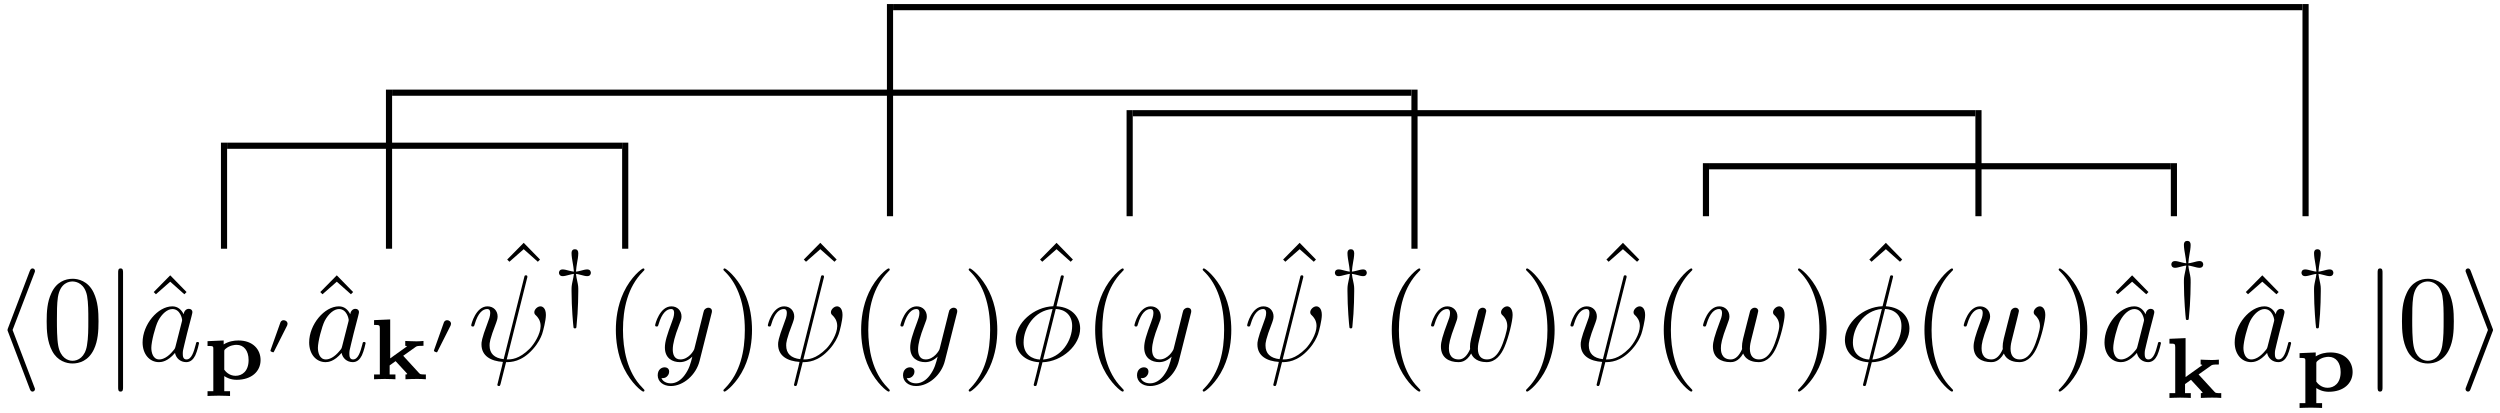
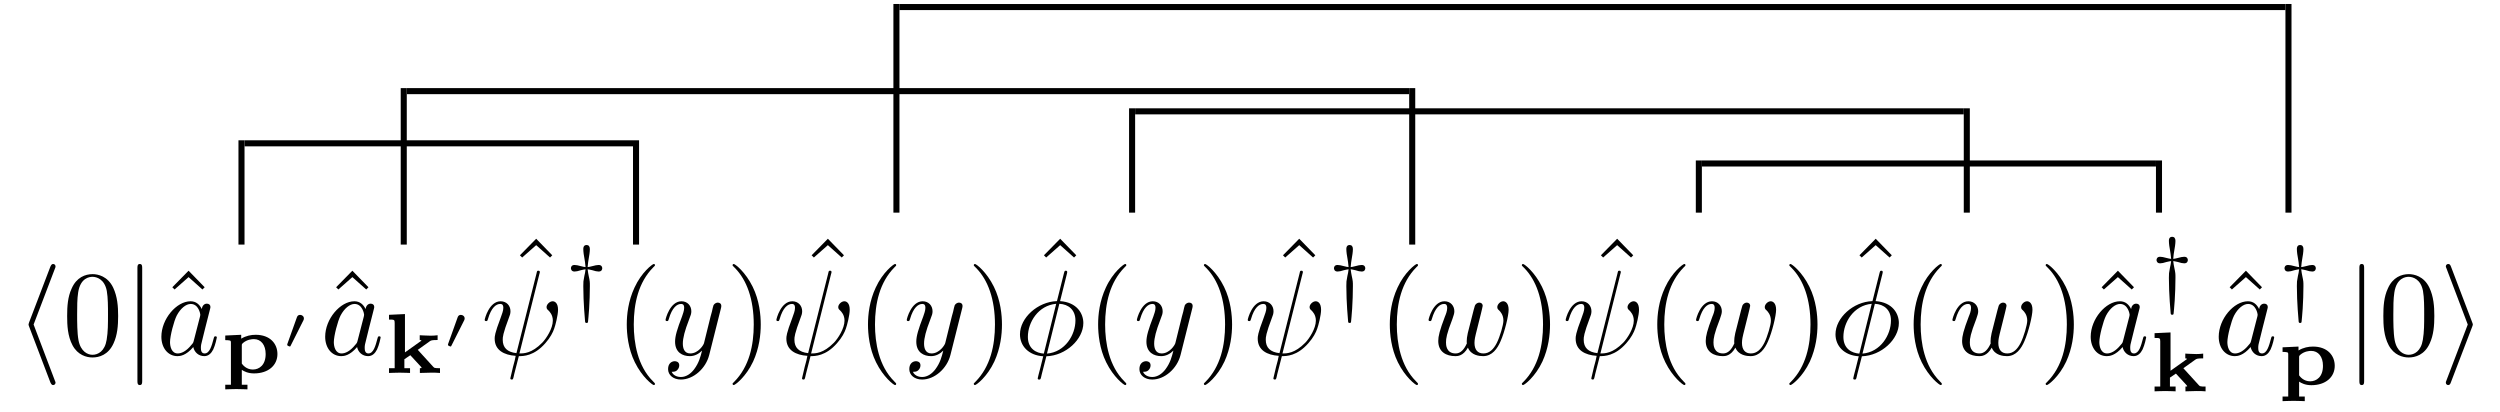
- <svg xmlns="http://www.w3.org/2000/svg" xmlns:xlink="http://www.w3.org/1999/xlink" width="724pt" height="119.36pt" viewBox="0 0 724 119.36">
+ <svg xmlns="http://www.w3.org/2000/svg" xmlns:xlink="http://www.w3.org/1999/xlink" width="262pt" height="43.13pt" viewBox="0 0 262 43.13">
  <defs>
    <g>
      <g id="glyph-0-0">
-         <path d="M 11.703 -25.391 C 11.875 -25.797 11.875 -25.859 11.875 -26.047 C 11.875 -26.438 11.562 -26.75 11.172 -26.75 C 10.844 -26.75 10.594 -26.578 10.344 -25.938 L 4.109 -9.562 C 4.031 -9.344 3.922 -9.125 3.922 -8.922 C 3.922 -8.812 3.922 -8.734 4.109 -8.312 L 10.344 8.062 C 10.484 8.453 10.672 8.922 11.172 8.922 C 11.562 8.922 11.875 8.594 11.875 8.203 C 11.875 8.094 11.875 8.031 11.703 7.641 L 5.391 -8.922 Z M 11.703 -25.391 " />
+         <path d="M 4.156 -9.031 C 4.219 -9.172 4.219 -9.203 4.219 -9.266 C 4.219 -9.406 4.109 -9.516 3.969 -9.516 C 3.859 -9.516 3.766 -9.453 3.672 -9.219 L 1.453 -3.406 C 1.438 -3.328 1.391 -3.25 1.391 -3.172 C 1.391 -3.141 1.391 -3.109 1.453 -2.953 L 3.672 2.875 C 3.734 3 3.797 3.172 3.969 3.172 C 4.109 3.172 4.219 3.062 4.219 2.922 C 4.219 2.875 4.219 2.859 4.156 2.719 L 1.922 -3.172 Z M 4.156 -9.031 " />
      </g>
      <g id="glyph-0-1">
-         <path d="M 9.734 -8.312 C 9.922 -8.734 9.922 -8.812 9.922 -8.922 C 9.922 -9.031 9.922 -9.094 9.734 -9.531 L 3.5 -25.938 C 3.281 -26.547 3.062 -26.75 2.672 -26.75 C 2.281 -26.75 1.969 -26.438 1.969 -26.047 C 1.969 -25.938 1.969 -25.859 2.141 -25.469 L 8.453 -8.922 L 2.141 7.562 C 1.969 7.953 1.969 8.031 1.969 8.203 C 1.969 8.594 2.281 8.922 2.672 8.922 C 3.141 8.922 3.281 8.562 3.422 8.203 Z M 9.734 -8.312 " />
+         <path d="M 3.469 -2.953 C 3.531 -3.109 3.531 -3.141 3.531 -3.172 C 3.531 -3.203 3.531 -3.234 3.469 -3.391 L 1.25 -9.219 C 1.172 -9.438 1.094 -9.516 0.953 -9.516 C 0.812 -9.516 0.703 -9.406 0.703 -9.266 C 0.703 -9.219 0.703 -9.203 0.766 -9.062 L 3 -3.172 L 0.766 2.688 C 0.703 2.828 0.703 2.859 0.703 2.922 C 0.703 3.062 0.812 3.172 0.953 3.172 C 1.109 3.172 1.172 3.047 1.219 2.922 Z M 3.469 -2.953 " />
      </g>
      <g id="glyph-1-0">
-         <path d="M 16.406 -11.422 C 16.406 -14.266 16.234 -17.125 14.984 -19.766 C 13.344 -23.188 10.422 -23.75 8.922 -23.75 C 6.781 -23.75 4.172 -22.828 2.719 -19.516 C 1.562 -17.047 1.391 -14.266 1.391 -11.422 C 1.391 -8.734 1.531 -5.531 3 -2.812 C 4.531 0.078 7.141 0.781 8.875 0.781 C 10.812 0.781 13.516 0.031 15.094 -3.359 C 16.234 -5.812 16.406 -8.594 16.406 -11.422 Z M 8.875 0 C 7.484 0 5.391 -0.891 4.75 -4.312 C 4.359 -6.453 4.359 -9.734 4.359 -11.844 C 4.359 -14.125 4.359 -16.484 4.641 -18.406 C 5.312 -22.656 7.984 -22.969 8.875 -22.969 C 10.062 -22.969 12.406 -22.328 13.094 -18.797 C 13.453 -16.797 13.453 -14.094 13.453 -11.844 C 13.453 -9.172 13.453 -6.734 13.062 -4.453 C 12.516 -1.062 10.484 0 8.875 0 Z M 8.875 0 " />
+         <path d="M 5.844 -4.062 C 5.844 -5.078 5.766 -6.094 5.328 -7.031 C 4.75 -8.25 3.703 -8.453 3.172 -8.453 C 2.406 -8.453 1.484 -8.125 0.969 -6.938 C 0.562 -6.062 0.5 -5.078 0.5 -4.062 C 0.5 -3.109 0.547 -1.969 1.062 -1 C 1.609 0.031 2.531 0.281 3.156 0.281 C 3.844 0.281 4.812 0.016 5.359 -1.188 C 5.766 -2.062 5.844 -3.062 5.844 -4.062 Z M 3.156 0 C 2.672 0 1.922 -0.312 1.688 -1.531 C 1.547 -2.297 1.547 -3.469 1.547 -4.219 C 1.547 -5.031 1.547 -5.859 1.656 -6.547 C 1.891 -8.062 2.844 -8.172 3.156 -8.172 C 3.578 -8.172 4.422 -7.938 4.656 -6.688 C 4.781 -5.969 4.781 -5.016 4.781 -4.219 C 4.781 -3.266 4.781 -2.391 4.641 -1.578 C 4.453 -0.375 3.734 0 3.156 0 Z M 3.156 0 " />
      </g>
      <g id="glyph-1-1">
-         <path d="M 8.922 -24.75 L 4.141 -19.906 L 4.781 -19.266 L 8.922 -22.906 L 13.016 -19.266 L 13.656 -19.906 Z M 8.922 -24.75 " />
+         <path d="M 3.172 -8.812 L 1.469 -7.078 L 1.703 -6.844 L 3.172 -8.141 L 4.625 -6.844 L 4.859 -7.078 Z M 3.172 -8.812 " />
      </g>
      <g id="glyph-1-2">
-         <path d="M 11.812 8.562 C 11.812 8.453 11.812 8.391 11.203 7.781 C 6.734 3.281 5.594 -3.453 5.594 -8.922 C 5.594 -15.125 6.953 -21.328 11.344 -25.797 C 11.812 -26.219 11.812 -26.297 11.812 -26.391 C 11.812 -26.641 11.672 -26.75 11.453 -26.75 C 11.094 -26.75 7.891 -24.328 5.781 -19.797 C 3.953 -15.875 3.531 -11.922 3.531 -8.922 C 3.531 -6.141 3.922 -1.812 5.891 2.219 C 8.031 6.594 11.094 8.922 11.453 8.922 C 11.672 8.922 11.812 8.812 11.812 8.562 Z M 11.812 8.562 " />
+         <path d="M 4.203 3.047 C 4.203 3 4.203 2.984 3.984 2.766 C 2.391 1.172 1.984 -1.234 1.984 -3.172 C 1.984 -5.375 2.469 -7.594 4.031 -9.172 C 4.203 -9.328 4.203 -9.344 4.203 -9.391 C 4.203 -9.484 4.156 -9.516 4.078 -9.516 C 3.953 -9.516 2.797 -8.656 2.062 -7.047 C 1.406 -5.641 1.25 -4.234 1.25 -3.172 C 1.25 -2.188 1.391 -0.641 2.094 0.781 C 2.859 2.344 3.953 3.172 4.078 3.172 C 4.156 3.172 4.203 3.141 4.203 3.047 Z M 4.203 3.047 " />
      </g>
      <g id="glyph-1-3">
-         <path d="M 10.312 -8.922 C 10.312 -11.703 9.922 -16.016 7.953 -20.047 C 5.812 -24.438 2.75 -26.75 2.391 -26.75 C 2.172 -26.75 2.031 -26.609 2.031 -26.391 C 2.031 -26.297 2.031 -26.219 2.719 -25.578 C 6.203 -22.047 8.234 -16.375 8.234 -8.922 C 8.234 -2.812 6.922 3.453 2.5 7.953 C 2.031 8.391 2.031 8.453 2.031 8.562 C 2.031 8.781 2.172 8.922 2.391 8.922 C 2.75 8.922 5.953 6.5 8.062 1.969 C 9.875 -1.969 10.312 -5.922 10.312 -8.922 Z M 10.312 -8.922 " />
+         <path d="M 3.672 -3.172 C 3.672 -4.156 3.531 -5.703 2.828 -7.125 C 2.062 -8.688 0.984 -9.516 0.844 -9.516 C 0.781 -9.516 0.719 -9.469 0.719 -9.391 C 0.719 -9.344 0.719 -9.328 0.969 -9.094 C 2.203 -7.844 2.938 -5.828 2.938 -3.172 C 2.938 -1 2.469 1.234 0.891 2.828 C 0.719 2.984 0.719 3 0.719 3.047 C 0.719 3.125 0.781 3.172 0.844 3.172 C 0.984 3.172 2.125 2.312 2.875 0.703 C 3.516 -0.703 3.672 -2.109 3.672 -3.172 Z M 3.672 -3.172 " />
      </g>
      <g id="glyph-2-0">
-         <path d="M 5.672 -25.469 C 5.672 -26.109 5.672 -26.75 4.953 -26.75 C 4.25 -26.75 4.25 -26.109 4.25 -25.469 L 4.25 7.641 C 4.25 8.281 4.25 8.922 4.953 8.922 C 5.672 8.922 5.672 8.281 5.672 7.641 Z M 5.672 -25.469 " />
+         <path d="M 2.016 -9.062 C 2.016 -9.281 2.016 -9.516 1.766 -9.516 C 1.516 -9.516 1.516 -9.281 1.516 -9.062 L 1.516 2.719 C 1.516 2.938 1.516 3.172 1.766 3.172 C 2.016 3.172 2.016 2.938 2.016 2.719 Z M 2.016 -9.062 " />
      </g>
      <g id="glyph-3-0">
-         <path d="M 13.312 -13.484 C 12.656 -14.797 11.625 -15.766 10.031 -15.766 C 5.844 -15.766 1.422 -10.516 1.422 -5.312 C 1.422 -1.969 3.391 0.391 6.172 0.391 C 6.891 0.391 8.672 0.25 10.812 -2.281 C 11.094 -0.781 12.344 0.391 14.062 0.391 C 15.297 0.391 16.125 -0.422 16.688 -1.562 C 17.297 -2.859 17.766 -5.031 17.766 -5.094 C 17.766 -5.453 17.438 -5.453 17.344 -5.453 C 16.984 -5.453 16.938 -5.312 16.844 -4.812 C 16.234 -2.5 15.594 -0.391 14.125 -0.391 C 13.156 -0.391 13.062 -1.312 13.062 -2.031 C 13.062 -2.812 13.125 -3.109 13.516 -4.672 C 13.906 -6.172 13.984 -6.531 14.297 -7.891 L 15.594 -12.875 C 15.844 -13.875 15.844 -13.953 15.844 -14.094 C 15.844 -14.703 15.406 -15.047 14.797 -15.047 C 13.953 -15.047 13.406 -14.266 13.312 -13.484 Z M 10.984 -4.25 C 10.812 -3.609 10.812 -3.531 10.281 -2.922 C 8.703 -0.969 7.234 -0.391 6.25 -0.391 C 4.453 -0.391 3.953 -2.359 3.953 -3.75 C 3.953 -5.531 5.094 -9.922 5.922 -11.562 C 7.031 -13.656 8.625 -14.984 10.062 -14.984 C 12.375 -14.984 12.875 -12.062 12.875 -11.844 C 12.875 -11.625 12.812 -11.422 12.766 -11.234 Z M 10.984 -4.25 " />
+         <path d="M 4.734 -4.797 C 4.5 -5.266 4.141 -5.609 3.562 -5.609 C 2.078 -5.609 0.5 -3.75 0.5 -1.891 C 0.5 -0.703 1.203 0.141 2.188 0.141 C 2.453 0.141 3.078 0.094 3.844 -0.812 C 3.953 -0.281 4.391 0.141 5 0.141 C 5.438 0.141 5.734 -0.156 5.938 -0.562 C 6.156 -1.016 6.312 -1.781 6.312 -1.812 C 6.312 -1.938 6.203 -1.938 6.172 -1.938 C 6.047 -1.938 6.031 -1.891 5.984 -1.719 C 5.766 -0.891 5.547 -0.141 5.031 -0.141 C 4.688 -0.141 4.641 -0.469 4.641 -0.719 C 4.641 -1 4.672 -1.109 4.812 -1.656 C 4.953 -2.188 4.969 -2.328 5.094 -2.797 L 5.547 -4.578 C 5.641 -4.938 5.641 -4.953 5.641 -5.016 C 5.641 -5.234 5.484 -5.359 5.266 -5.359 C 4.953 -5.359 4.766 -5.078 4.734 -4.797 Z M 3.906 -1.516 C 3.844 -1.281 3.844 -1.25 3.656 -1.047 C 3.094 -0.344 2.578 -0.141 2.219 -0.141 C 1.578 -0.141 1.406 -0.844 1.406 -1.328 C 1.406 -1.969 1.812 -3.531 2.109 -4.109 C 2.5 -4.859 3.078 -5.328 3.578 -5.328 C 4.406 -5.328 4.578 -4.281 4.578 -4.219 C 4.578 -4.141 4.562 -4.062 4.547 -4 Z M 3.906 -1.516 " />
      </g>
      <g id="glyph-3-1">
-         <path d="M 17.344 -13.594 C 17.484 -14.094 17.484 -14.156 17.484 -14.406 C 17.484 -15.047 16.984 -15.375 16.438 -15.375 C 16.094 -15.375 15.516 -15.156 15.203 -14.625 C 15.125 -14.453 14.844 -13.344 14.703 -12.703 C 14.453 -11.766 14.203 -10.812 13.984 -9.844 L 12.375 -3.422 C 12.234 -2.891 10.703 -0.391 8.344 -0.391 C 6.531 -0.391 6.141 -1.969 6.141 -3.281 C 6.141 -4.922 6.734 -7.141 7.953 -10.281 C 8.531 -11.734 8.672 -12.125 8.672 -12.844 C 8.672 -14.453 7.531 -15.766 5.75 -15.766 C 2.359 -15.766 1.031 -10.594 1.031 -10.281 C 1.031 -9.922 1.391 -9.922 1.469 -9.922 C 1.812 -9.922 1.859 -9.984 2.031 -10.562 C 3 -13.906 4.422 -14.984 5.641 -14.984 C 5.922 -14.984 6.531 -14.984 6.531 -13.844 C 6.531 -12.953 6.172 -12.016 5.922 -11.344 C 4.5 -7.562 3.859 -5.531 3.859 -3.859 C 3.859 -0.672 6.094 0.391 8.203 0.391 C 9.594 0.391 10.812 -0.219 11.812 -1.219 C 11.344 0.641 10.922 2.391 9.484 4.281 C 8.562 5.5 7.203 6.531 5.562 6.531 C 5.062 6.531 3.453 6.422 2.859 5.031 C 3.422 5.031 3.891 5.031 4.391 4.609 C 4.75 4.281 5.094 3.812 5.094 3.141 C 5.094 2.031 4.141 1.891 3.781 1.891 C 2.953 1.891 1.781 2.469 1.781 4.203 C 1.781 6 3.359 7.312 5.562 7.312 C 9.234 7.312 12.906 4.062 13.906 0.031 Z M 17.344 -13.594 " />
+         <path d="M 6.172 -4.828 C 6.219 -5.016 6.219 -5.031 6.219 -5.125 C 6.219 -5.359 6.047 -5.469 5.844 -5.469 C 5.719 -5.469 5.516 -5.391 5.406 -5.203 C 5.375 -5.141 5.281 -4.75 5.234 -4.516 C 5.141 -4.188 5.047 -3.844 4.969 -3.5 L 4.406 -1.219 C 4.359 -1.031 3.812 -0.141 2.969 -0.141 C 2.328 -0.141 2.188 -0.703 2.188 -1.172 C 2.188 -1.75 2.391 -2.531 2.828 -3.656 C 3.031 -4.172 3.078 -4.312 3.078 -4.562 C 3.078 -5.141 2.672 -5.609 2.047 -5.609 C 0.844 -5.609 0.375 -3.766 0.375 -3.656 C 0.375 -3.531 0.5 -3.531 0.516 -3.531 C 0.641 -3.531 0.656 -3.547 0.719 -3.75 C 1.062 -4.953 1.578 -5.328 2 -5.328 C 2.109 -5.328 2.328 -5.328 2.328 -4.922 C 2.328 -4.609 2.188 -4.281 2.109 -4.031 C 1.594 -2.688 1.375 -1.969 1.375 -1.375 C 1.375 -0.234 2.172 0.141 2.922 0.141 C 3.406 0.141 3.844 -0.078 4.203 -0.438 C 4.031 0.234 3.875 0.844 3.375 1.516 C 3.047 1.953 2.562 2.328 1.984 2.328 C 1.797 2.328 1.234 2.281 1.016 1.781 C 1.219 1.781 1.391 1.781 1.562 1.641 C 1.688 1.516 1.812 1.359 1.812 1.109 C 1.812 0.719 1.469 0.672 1.344 0.672 C 1.047 0.672 0.641 0.875 0.641 1.5 C 0.641 2.125 1.188 2.594 1.984 2.594 C 3.281 2.594 4.594 1.453 4.953 0.016 Z M 6.172 -4.828 " />
      </g>
      <g id="glyph-3-2">
-         <path d="M 16.484 -12.094 C 16.656 -12.875 17.016 -14.203 17.016 -14.406 C 17.016 -15.047 16.516 -15.375 15.984 -15.375 C 15.547 -15.375 14.906 -15.094 14.656 -14.375 C 14.547 -14.125 12.875 -7.312 12.625 -6.391 C 12.375 -5.312 12.312 -4.672 12.312 -4.031 C 12.312 -3.641 12.312 -3.562 12.344 -3.391 C 11.516 -1.5 10.453 -0.391 9.062 -0.391 C 6.203 -0.391 6.203 -3.031 6.203 -3.641 C 6.203 -4.781 6.391 -6.172 8.062 -10.562 C 8.453 -11.625 8.672 -12.125 8.672 -12.844 C 8.672 -14.453 7.484 -15.766 5.75 -15.766 C 2.359 -15.766 1.031 -10.594 1.031 -10.281 C 1.031 -9.922 1.391 -9.922 1.469 -9.922 C 1.812 -9.922 1.859 -9.984 2.031 -10.562 C 3 -13.875 4.391 -14.984 5.641 -14.984 C 5.953 -14.984 6.531 -14.953 6.531 -13.812 C 6.531 -12.906 6.141 -11.922 5.891 -11.312 C 4.312 -7.094 3.891 -5.453 3.891 -4.109 C 3.891 -0.859 6.281 0.391 8.953 0.391 C 9.562 0.391 11.234 0.391 12.656 -2.109 C 13.594 0.172 16.047 0.391 17.125 0.391 C 19.797 0.391 21.375 -1.859 22.297 -4 C 23.516 -6.781 24.656 -11.562 24.656 -13.266 C 24.656 -15.234 23.688 -15.766 23.078 -15.766 C 22.188 -15.766 21.297 -14.844 21.297 -14.062 C 21.297 -13.594 21.516 -13.375 21.828 -13.094 C 22.219 -12.703 23.109 -11.766 23.109 -10.062 C 23.109 -8.844 22.078 -5.344 21.156 -3.531 C 20.219 -1.641 18.984 -0.391 17.234 -0.391 C 15.547 -0.391 14.594 -1.469 14.594 -3.5 C 14.594 -4.5 14.844 -5.594 14.984 -6.094 Z M 16.484 -12.094 " />
+         <path d="M 5.859 -4.297 C 5.922 -4.578 6.047 -5.047 6.047 -5.125 C 6.047 -5.359 5.875 -5.469 5.688 -5.469 C 5.531 -5.469 5.297 -5.359 5.219 -5.109 C 5.172 -5.031 4.578 -2.594 4.484 -2.266 C 4.406 -1.891 4.375 -1.656 4.375 -1.438 C 4.375 -1.297 4.375 -1.266 4.391 -1.203 C 4.094 -0.531 3.719 -0.141 3.219 -0.141 C 2.203 -0.141 2.203 -1.078 2.203 -1.297 C 2.203 -1.703 2.266 -2.188 2.875 -3.75 C 3 -4.141 3.078 -4.312 3.078 -4.562 C 3.078 -5.141 2.672 -5.609 2.047 -5.609 C 0.844 -5.609 0.375 -3.766 0.375 -3.656 C 0.375 -3.531 0.5 -3.531 0.516 -3.531 C 0.641 -3.531 0.656 -3.547 0.719 -3.75 C 1.062 -4.938 1.562 -5.328 2 -5.328 C 2.125 -5.328 2.328 -5.312 2.328 -4.906 C 2.328 -4.594 2.188 -4.234 2.094 -4.016 C 1.531 -2.531 1.391 -1.938 1.391 -1.453 C 1.391 -0.297 2.234 0.141 3.188 0.141 C 3.406 0.141 4 0.141 4.5 -0.75 C 4.828 0.062 5.703 0.141 6.094 0.141 C 7.047 0.141 7.594 -0.656 7.922 -1.422 C 8.359 -2.406 8.766 -4.109 8.766 -4.719 C 8.766 -5.422 8.422 -5.609 8.203 -5.609 C 7.891 -5.609 7.578 -5.281 7.578 -5 C 7.578 -4.828 7.656 -4.75 7.766 -4.656 C 7.906 -4.516 8.219 -4.188 8.219 -3.578 C 8.219 -3.141 7.859 -1.906 7.531 -1.25 C 7.188 -0.578 6.75 -0.141 6.125 -0.141 C 5.531 -0.141 5.188 -0.516 5.188 -1.25 C 5.188 -1.594 5.281 -1.984 5.328 -2.172 Z M 5.859 -4.297 " />
      </g>
      <g id="glyph-4-0">
-         <path d="M 7.891 3.453 L 6.219 3.453 L 6.219 -0.922 C 6.844 -0.5 8.062 0.156 9.812 0.156 C 14.109 0.156 16.734 -2.266 16.734 -5.562 C 16.734 -8.594 14.562 -11.234 10.312 -11.234 C 9.016 -11.234 7.484 -10.984 6.047 -10.094 L 6.047 -11.234 L 1.375 -11.031 L 1.375 -9.641 C 1.797 -9.641 2.297 -9.641 2.625 -9.594 C 3.047 -9.516 3.047 -9.234 3.047 -8.766 L 3.047 3.453 L 1.375 3.453 L 1.375 4.844 C 1.391 4.844 3.422 4.75 4.625 4.75 C 5.844 4.75 7.859 4.844 7.891 4.844 Z M 6.219 -7.984 C 6.219 -8.469 6.25 -8.484 6.594 -8.812 C 7.797 -9.859 9.266 -9.969 9.781 -9.969 C 11.906 -9.969 13.266 -8.266 13.266 -5.562 C 13.266 -2.328 11.391 -1 9.484 -1 C 7.594 -1 6.516 -2.344 6.219 -2.766 Z M 6.219 -7.984 " />
+         <path d="M 2.812 1.234 L 2.219 1.234 L 2.219 -0.328 C 2.438 -0.172 2.875 0.047 3.5 0.047 C 5.016 0.047 5.953 -0.812 5.953 -1.984 C 5.953 -3.062 5.188 -4 3.672 -4 C 3.203 -4 2.672 -3.906 2.156 -3.594 L 2.156 -4 L 0.484 -3.922 L 0.484 -3.438 C 0.641 -3.438 0.812 -3.438 0.938 -3.406 C 1.078 -3.391 1.078 -3.297 1.078 -3.125 L 1.078 1.234 L 0.484 1.234 L 0.484 1.719 C 0.5 1.719 1.219 1.688 1.641 1.688 C 2.078 1.688 2.797 1.719 2.812 1.719 Z M 2.219 -2.844 C 2.219 -3.016 2.219 -3.016 2.344 -3.141 C 2.781 -3.516 3.297 -3.547 3.484 -3.547 C 4.234 -3.547 4.719 -2.938 4.719 -1.984 C 4.719 -0.828 4.047 -0.359 3.375 -0.359 C 2.703 -0.359 2.328 -0.828 2.219 -0.984 Z M 2.219 -2.844 " />
      </g>
      <g id="glyph-4-1">
-         <path d="M 6.047 -6.047 L 6.047 -17.328 L 1.375 -17.125 L 1.375 -15.734 C 2.891 -15.734 3.047 -15.734 3.047 -14.703 L 3.047 -1.391 L 1.375 -1.391 L 1.375 0 C 1.516 0 3.391 -0.094 4.469 -0.094 C 5.672 -0.094 7.547 0 7.562 0 L 7.562 -1.391 L 5.891 -1.391 L 5.891 -4.016 L 7.609 -5.25 L 10.766 -1.828 C 10.969 -1.594 10.984 -1.578 10.984 -1.547 C 10.984 -1.391 10.656 -1.391 10.469 -1.391 L 10.469 0 C 11.531 -0.047 12.641 -0.094 13.703 -0.094 C 14.609 -0.094 15.484 -0.078 16.375 0 L 16.375 -1.391 C 15.625 -1.391 15.109 -1.391 14.875 -1.469 C 14.703 -1.5 14.656 -1.547 14.359 -1.844 L 9.812 -6.797 L 13.391 -9.344 C 13.734 -9.594 13.875 -9.688 15.688 -9.688 L 15.688 -11.094 C 15 -11.031 14.312 -10.984 13.641 -10.984 C 12.531 -10.984 10.531 -11.094 10.406 -11.094 L 10.406 -9.688 C 10.734 -9.688 10.812 -9.609 10.906 -9.531 C 10.859 -9.484 10.688 -9.359 10.609 -9.312 Z M 6.047 -6.047 " />
+         <path d="M 2.156 -2.156 L 2.156 -6.172 L 0.484 -6.094 L 0.484 -5.594 C 1.031 -5.594 1.078 -5.594 1.078 -5.234 L 1.078 -0.5 L 0.484 -0.5 L 0.484 0 C 0.547 0 1.203 -0.031 1.594 -0.031 C 2.016 -0.031 2.688 0 2.688 0 L 2.688 -0.5 L 2.094 -0.5 L 2.094 -1.438 L 2.719 -1.859 L 3.828 -0.656 C 3.906 -0.562 3.906 -0.562 3.906 -0.547 C 3.906 -0.5 3.797 -0.5 3.719 -0.5 L 3.719 0 C 4.109 -0.016 4.5 -0.031 4.875 -0.031 C 5.203 -0.031 5.516 -0.031 5.828 0 L 5.828 -0.5 C 5.562 -0.5 5.375 -0.5 5.297 -0.531 C 5.234 -0.531 5.219 -0.547 5.109 -0.656 L 3.5 -2.422 L 4.766 -3.328 C 4.891 -3.406 4.938 -3.453 5.578 -3.453 L 5.578 -3.953 C 5.344 -3.922 5.094 -3.906 4.859 -3.906 C 4.469 -3.906 3.75 -3.953 3.703 -3.953 L 3.703 -3.453 C 3.828 -3.453 3.844 -3.422 3.891 -3.391 C 3.875 -3.375 3.812 -3.328 3.781 -3.312 Z M 2.156 -2.156 " />
      </g>
      <g id="glyph-5-0">
-         <path d="M 6.422 -8.297 C 6.438 -8.312 6.609 -8.656 6.609 -8.922 C 6.609 -9.562 6.031 -9.969 5.5 -9.969 C 4.766 -9.969 4.562 -9.422 4.484 -9.156 L 1.734 -1.422 C 1.656 -1.219 1.656 -1.156 1.656 -1.141 C 1.656 -0.859 2.406 -0.672 2.422 -0.672 C 2.594 -0.672 2.625 -0.766 2.734 -0.984 Z M 6.422 -8.297 " />
+         <path d="M 2.281 -2.953 C 2.297 -2.953 2.344 -3.078 2.344 -3.172 C 2.344 -3.406 2.141 -3.547 1.953 -3.547 C 1.688 -3.547 1.625 -3.344 1.594 -3.25 L 0.609 -0.5 C 0.594 -0.438 0.594 -0.406 0.594 -0.406 C 0.594 -0.297 0.859 -0.234 0.859 -0.234 C 0.922 -0.234 0.938 -0.266 0.969 -0.344 Z M 2.281 -2.953 " />
      </g>
      <g id="glyph-6-0">
-         <path d="M 17.188 -23.828 C 17.234 -23.969 17.297 -24.188 17.297 -24.359 C 17.297 -24.719 17.047 -24.75 16.875 -24.75 C 16.516 -24.75 16.484 -24.688 16.344 -24.047 L 10.422 -0.469 C 7.703 -0.781 6.344 -2.109 6.344 -4.453 C 6.344 -5.172 6.344 -6.094 8.281 -11.094 C 8.422 -11.516 8.672 -12.125 8.672 -12.844 C 8.672 -14.453 7.531 -15.766 5.75 -15.766 C 2.359 -15.766 1.031 -10.594 1.031 -10.281 C 1.031 -9.922 1.391 -9.922 1.469 -9.922 C 1.812 -9.922 1.859 -9.984 2.031 -10.562 C 3 -13.953 4.422 -14.984 5.641 -14.984 C 5.922 -14.984 6.531 -14.984 6.531 -13.844 C 6.531 -12.906 6.172 -12.016 5.703 -10.766 C 4 -6.281 4 -5.344 4 -4.75 C 4 -1.359 6.781 0.109 10.203 0.328 C 9.922 1.609 9.922 1.672 9.422 3.562 C 9.312 3.953 8.594 6.844 8.594 6.953 C 8.594 6.984 8.594 7.312 9.031 7.312 C 9.094 7.312 9.281 7.312 9.344 7.172 C 9.453 7.094 9.672 6.203 9.781 5.703 L 11.125 0.391 C 12.453 0.391 15.594 0.391 18.938 -3.422 C 20.406 -5.062 21.156 -6.641 21.547 -7.703 C 21.859 -8.594 22.656 -11.703 22.656 -13.266 C 22.656 -15.266 21.688 -15.766 21.078 -15.766 C 20.188 -15.766 19.297 -14.844 19.297 -14.062 C 19.297 -13.594 19.516 -13.375 19.828 -13.094 C 20.219 -12.703 21.125 -11.766 21.125 -10.062 C 21.125 -7.781 19.266 -4.844 18.016 -3.562 C 14.875 -0.391 12.594 -0.391 11.312 -0.391 Z M 17.188 -23.828 " />
+         <path d="M 6.109 -8.469 C 6.125 -8.531 6.156 -8.609 6.156 -8.672 C 6.156 -8.797 6.062 -8.812 6 -8.812 C 5.875 -8.812 5.859 -8.781 5.812 -8.547 L 3.703 -0.172 C 2.734 -0.281 2.266 -0.75 2.266 -1.578 C 2.266 -1.844 2.266 -2.172 2.938 -3.953 C 3 -4.094 3.078 -4.312 3.078 -4.562 C 3.078 -5.141 2.672 -5.609 2.047 -5.609 C 0.844 -5.609 0.375 -3.766 0.375 -3.656 C 0.375 -3.531 0.5 -3.531 0.516 -3.531 C 0.641 -3.531 0.656 -3.547 0.719 -3.75 C 1.062 -4.953 1.578 -5.328 2 -5.328 C 2.109 -5.328 2.328 -5.328 2.328 -4.922 C 2.328 -4.594 2.188 -4.281 2.031 -3.828 C 1.422 -2.234 1.422 -1.906 1.422 -1.688 C 1.422 -0.484 2.406 0.031 3.625 0.109 C 3.531 0.578 3.531 0.594 3.344 1.266 C 3.312 1.406 3.062 2.438 3.062 2.469 C 3.062 2.484 3.062 2.594 3.203 2.594 C 3.234 2.594 3.297 2.594 3.328 2.547 C 3.359 2.531 3.438 2.203 3.469 2.031 L 3.953 0.141 C 4.422 0.141 5.547 0.141 6.734 -1.219 C 7.25 -1.797 7.531 -2.359 7.656 -2.734 C 7.781 -3.062 8.062 -4.156 8.062 -4.719 C 8.062 -5.438 7.719 -5.609 7.5 -5.609 C 7.188 -5.609 6.859 -5.281 6.859 -5 C 6.859 -4.828 6.938 -4.75 7.047 -4.656 C 7.188 -4.516 7.516 -4.188 7.516 -3.578 C 7.516 -2.766 6.844 -1.719 6.406 -1.266 C 5.297 -0.141 4.484 -0.141 4.016 -0.141 Z M 6.109 -8.469 " />
      </g>
      <g id="glyph-6-1">
-         <path d="M 15.594 -23.906 C 15.594 -23.969 15.703 -24.359 15.703 -24.406 C 15.703 -24.438 15.703 -24.75 15.266 -24.75 C 14.906 -24.75 14.875 -24.656 14.734 -24.047 L 12.656 -15.797 C 6.984 -15.625 1.75 -10.875 1.75 -6.031 C 1.75 -2.641 4.25 0.172 8.594 0.422 C 8.312 1.531 8.062 2.672 7.781 3.781 C 7.344 5.453 6.984 6.812 6.984 6.922 C 6.984 7.281 7.234 7.312 7.422 7.312 C 7.594 7.312 7.672 7.281 7.781 7.172 C 7.844 7.094 8.062 6.25 8.172 5.75 L 9.531 0.422 C 15.266 0.25 20.438 -4.562 20.438 -9.344 C 20.438 -12.172 18.547 -15.453 13.594 -15.797 Z M 8.781 -0.359 C 6.641 -0.469 4.062 -1.719 4.062 -5.281 C 4.062 -9.562 7.141 -14.547 12.453 -15.016 Z M 13.375 -15.016 C 16.094 -14.875 18.125 -13.234 18.125 -10.094 C 18.125 -5.891 15.047 -0.781 9.703 -0.359 Z M 13.375 -15.016 " />
+         <path d="M 5.547 -8.5 C 5.547 -8.531 5.578 -8.672 5.578 -8.672 C 5.578 -8.688 5.578 -8.812 5.438 -8.812 C 5.297 -8.812 5.297 -8.766 5.234 -8.547 L 4.5 -5.625 C 2.484 -5.562 0.625 -3.875 0.625 -2.141 C 0.625 -0.938 1.516 0.062 3.062 0.156 C 2.953 0.547 2.875 0.953 2.766 1.344 C 2.609 1.938 2.484 2.422 2.484 2.469 C 2.484 2.594 2.578 2.594 2.641 2.594 C 2.703 2.594 2.734 2.594 2.766 2.547 C 2.797 2.531 2.875 2.219 2.906 2.047 L 3.391 0.156 C 5.438 0.094 7.266 -1.625 7.266 -3.328 C 7.266 -4.328 6.594 -5.5 4.828 -5.625 Z M 3.125 -0.125 C 2.359 -0.172 1.453 -0.609 1.453 -1.875 C 1.453 -3.406 2.531 -5.172 4.422 -5.344 Z M 4.75 -5.344 C 5.719 -5.297 6.438 -4.703 6.438 -3.594 C 6.438 -2.094 5.359 -0.281 3.453 -0.125 Z M 4.75 -5.344 " />
      </g>
      <g id="glyph-7-0">
-         <path d="M 6.844 -10.438 C 7.219 -10.391 7.469 -10.359 8.219 -10.156 C 9.016 -9.938 9.609 -9.781 10.094 -9.781 C 11.062 -9.781 11.156 -10.531 11.156 -10.766 C 11.156 -10.969 11.062 -11.734 10.094 -11.734 C 9.609 -11.734 9.016 -11.578 8.219 -11.359 C 7.469 -11.156 7.219 -11.141 6.844 -11.094 C 6.891 -11.953 7.062 -13.016 7.188 -13.781 C 7.297 -14.281 7.516 -15.562 7.516 -16.422 C 7.516 -17.172 7.172 -17.578 6.547 -17.578 C 6.016 -17.578 5.562 -17.297 5.562 -16.422 C 5.562 -15.609 5.766 -14.359 5.922 -13.516 C 5.969 -13.234 6.188 -12.016 6.25 -11.094 C 5.875 -11.141 5.625 -11.156 4.875 -11.359 C 4.062 -11.578 3.469 -11.734 3 -11.734 C 2.016 -11.734 1.922 -10.984 1.922 -10.766 C 1.922 -10.562 2.016 -9.781 3 -9.781 C 3.469 -9.781 4.062 -9.938 4.875 -10.156 C 5.625 -10.359 5.875 -10.391 6.25 -10.438 C 6.188 -9.812 6.016 -9.016 5.891 -8.484 C 5.562 -6.938 5.562 -6.766 5.562 -5.469 C 5.562 -0.656 6.047 4.469 6.125 4.969 C 6.141 5.188 6.188 5.344 6.547 5.344 C 6.922 5.344 6.938 5.188 6.984 4.844 C 6.984 4.812 7.188 2.641 7.297 1.125 C 7.422 -1.078 7.516 -3.266 7.516 -5.469 C 7.516 -6.766 7.516 -6.938 7.172 -8.547 C 7.109 -8.812 6.891 -9.812 6.844 -10.438 Z M 6.844 -10.438 " />
+         <path d="M 2.438 -3.719 C 2.562 -3.703 2.656 -3.688 2.922 -3.625 C 3.203 -3.531 3.422 -3.484 3.594 -3.484 C 3.938 -3.484 3.969 -3.75 3.969 -3.828 C 3.969 -3.906 3.938 -4.172 3.594 -4.172 C 3.422 -4.172 3.203 -4.125 2.922 -4.047 C 2.656 -3.969 2.562 -3.969 2.438 -3.953 C 2.453 -4.266 2.516 -4.625 2.562 -4.906 C 2.594 -5.078 2.672 -5.531 2.672 -5.844 C 2.672 -6.109 2.547 -6.266 2.328 -6.266 C 2.141 -6.266 1.984 -6.156 1.984 -5.844 C 1.984 -5.562 2.047 -5.109 2.109 -4.812 C 2.125 -4.719 2.203 -4.281 2.219 -3.953 C 2.094 -3.969 2 -3.969 1.734 -4.047 C 1.453 -4.125 1.234 -4.172 1.062 -4.172 C 0.719 -4.172 0.688 -3.906 0.688 -3.828 C 0.688 -3.766 0.719 -3.484 1.062 -3.484 C 1.234 -3.484 1.453 -3.531 1.734 -3.625 C 2 -3.688 2.094 -3.703 2.219 -3.719 C 2.203 -3.5 2.141 -3.203 2.094 -3.016 C 1.984 -2.469 1.984 -2.406 1.984 -1.953 C 1.984 -0.234 2.156 1.594 2.172 1.766 C 2.188 1.844 2.203 1.906 2.328 1.906 C 2.469 1.906 2.469 1.844 2.484 1.719 C 2.484 1.719 2.562 0.938 2.594 0.406 C 2.641 -0.375 2.672 -1.172 2.672 -1.953 C 2.672 -2.406 2.672 -2.469 2.547 -3.047 C 2.531 -3.141 2.453 -3.5 2.438 -3.719 Z M 2.438 -3.719 " />
      </g>
    </g>
    <clipPath id="clip-0">
-       <path clip-rule="nonzero" d="M 256 0.18 L 259 0.18 L 259 64 L 256 64 Z M 256 0.18 " />
+       <path clip-rule="nonzero" d="M 93 0.062 L 95 0.062 L 95 23 L 93 23 Z M 93 0.062 " />
    </clipPath>
    <clipPath id="clip-1">
-       <path clip-rule="nonzero" d="M 666 0.18 L 669 0.18 L 669 64 L 666 64 Z M 666 0.18 " />
+       <path clip-rule="nonzero" d="M 93 0.062 L 240 0.062 L 240 2 L 93 2 Z M 93 0.062 " />
    </clipPath>
    <clipPath id="clip-2">
-       <path clip-rule="nonzero" d="M 665 102 L 682 102 L 682 118.543 L 665 118.543 Z M 665 102 " />
+       <path clip-rule="nonzero" d="M 239 0.062 L 241 0.062 L 241 23 L 239 23 Z M 239 0.062 " />
+     </clipPath>
+     <clipPath id="clip-3">
+       <path clip-rule="nonzero" d="M 2.59 27 L 6 27 L 6 41 L 2.59 41 Z M 2.59 27 " />
+     </clipPath>
+     <clipPath id="clip-4">
+       <path clip-rule="nonzero" d="M 239 36 L 245 36 L 245 42.215 L 239 42.215 Z M 239 36 " />
+     </clipPath>
+     <clipPath id="clip-5">
+       <path clip-rule="nonzero" d="M 256 27 L 259.41 27 L 259.41 41 L 256 41 Z M 256 27 " />
    </clipPath>
  </defs>
-   <path fill="none" stroke-width="0.498" stroke-linecap="butt" stroke-linejoin="miter" stroke="rgb(0%, 0%, 0%)" stroke-opacity="1" stroke-miterlimit="10" d="M -0 -0 L -0 8.579 " transform="matrix(3.5808, 0, 0, -3.5808, 64.87636, 72.03097)" />
-   <path fill="none" stroke-width="0.498" stroke-linecap="butt" stroke-linejoin="miter" stroke="rgb(0%, 0%, 0%)" stroke-opacity="1" stroke-miterlimit="10" d="M 0 -0 L 31.949 -0 " transform="matrix(3.5808, 0, 0, -3.5808, 65.76798, 42.20291)" />
-   <path fill="none" stroke-width="0.498" stroke-linecap="butt" stroke-linejoin="miter" stroke="rgb(0%, 0%, 0%)" stroke-opacity="1" stroke-miterlimit="10" d="M -0 -0 L -0 8.579 " transform="matrix(3.5808, 0, 0, -3.5808, 181.0626, 72.03097)" />
-   <path fill="none" stroke-width="0.498" stroke-linecap="butt" stroke-linejoin="miter" stroke="rgb(0%, 0%, 0%)" stroke-opacity="1" stroke-miterlimit="10" d="M 0 -0 L 0 12.868 " transform="matrix(3.5808, 0, 0, -3.5808, 112.6586, 72.03097)" />
-   <path fill="none" stroke-width="0.498" stroke-linecap="butt" stroke-linejoin="miter" stroke="rgb(0%, 0%, 0%)" stroke-opacity="1" stroke-miterlimit="10" d="M 0 0 L 82.437 0 " transform="matrix(3.5808, 0, 0, -3.5808, 113.5502, 26.84128)" />
-   <path fill="none" stroke-width="0.498" stroke-linecap="butt" stroke-linejoin="miter" stroke="rgb(0%, 0%, 0%)" stroke-opacity="1" stroke-miterlimit="10" d="M 0 -0 L 0 12.868 " transform="matrix(3.5808, 0, 0, -3.5808, 409.6358, 72.03097)" />
+   <path fill="none" stroke-width="0.498" stroke-linecap="butt" stroke-linejoin="miter" stroke="rgb(0%, 0%, 0%)" stroke-opacity="1" stroke-miterlimit="10" d="M -0.001 0.001 L -0.001 8.578 " transform="matrix(1.274295, 0, 0, -1.274295, 25.30954, 25.63353)" />
+   <path fill="none" stroke-width="0.498" stroke-linecap="butt" stroke-linejoin="miter" stroke="rgb(0%, 0%, 0%)" stroke-opacity="1" stroke-miterlimit="10" d="M -0.001 -0.001 L 31.949 -0.001 " transform="matrix(1.274295, 0, 0, -1.274295, 25.62684, 15.01865)" />
+   <path fill="none" stroke-width="0.498" stroke-linecap="butt" stroke-linejoin="miter" stroke="rgb(0%, 0%, 0%)" stroke-opacity="1" stroke-miterlimit="10" d="M -0 0.001 L -0 8.578 " transform="matrix(1.274295, 0, 0, -1.274295, 66.65661, 25.63353)" />
+   <path fill="none" stroke-width="0.498" stroke-linecap="butt" stroke-linejoin="miter" stroke="rgb(0%, 0%, 0%)" stroke-opacity="1" stroke-miterlimit="10" d="M -0.001 0.001 L -0.001 12.869 " transform="matrix(1.274295, 0, 0, -1.274295, 42.31374, 25.63353)" />
+   <path fill="none" stroke-width="0.498" stroke-linecap="butt" stroke-linejoin="miter" stroke="rgb(0%, 0%, 0%)" stroke-opacity="1" stroke-miterlimit="10" d="M 0.001 0.001 L 82.437 0.001 " transform="matrix(1.274295, 0, 0, -1.274295, 42.63104, 9.551923)" />
+   <path fill="none" stroke-width="0.498" stroke-linecap="butt" stroke-linejoin="miter" stroke="rgb(0%, 0%, 0%)" stroke-opacity="1" stroke-miterlimit="10" d="M 0.001 0.001 L 0.001 12.869 " transform="matrix(1.274295, 0, 0, -1.274295, 147.9987, 25.63353)" />
  <g clip-path="url(#clip-0)">
-     <path fill="none" stroke-width="0.498" stroke-linecap="butt" stroke-linejoin="miter" stroke="rgb(0%, 0%, 0%)" stroke-opacity="1" stroke-miterlimit="10" d="M 0 -0 L 0 17.159 " transform="matrix(3.5808, 0, 0, -3.5808, 257.7454, 62.61705)" />
-   </g>
-   <path fill="none" stroke-width="0.498" stroke-linecap="butt" stroke-linejoin="miter" stroke="rgb(0%, 0%, 0%)" stroke-opacity="1" stroke-miterlimit="10" d="M -0 -0 L 113.987 -0 " transform="matrix(3.5808, 0, 0, -3.5808, 258.637, 2.069305)" />
+     <path fill="none" stroke-width="0.498" stroke-linecap="butt" stroke-linejoin="miter" stroke="rgb(0%, 0%, 0%)" stroke-opacity="1" stroke-miterlimit="10" d="M -0 -0.001 L -0 17.159 " transform="matrix(1.274295, 0, 0, -1.274295, 93.94564, 22.28341)" />
+   </g>
  <g clip-path="url(#clip-1)">
-     <path fill="none" stroke-width="0.498" stroke-linecap="butt" stroke-linejoin="miter" stroke="rgb(0%, 0%, 0%)" stroke-opacity="1" stroke-miterlimit="10" d="M -0.001 -0 L -0.001 17.159 " transform="matrix(3.5808, 0, 0, -3.5808, 667.6933, 62.61705)" />
-   </g>
-   <path fill="none" stroke-width="0.498" stroke-linecap="butt" stroke-linejoin="miter" stroke="rgb(0%, 0%, 0%)" stroke-opacity="1" stroke-miterlimit="10" d="M -0 -0 L -0 8.579 " transform="matrix(3.5808, 0, 0, -3.5808, 327.1485, 62.61705)" />
-   <path fill="none" stroke-width="0.498" stroke-linecap="butt" stroke-linejoin="miter" stroke="rgb(0%, 0%, 0%)" stroke-opacity="1" stroke-miterlimit="10" d="M -0 -0 L 68.15 -0 " transform="matrix(3.5808, 0, 0, -3.5808, 328.0437, 32.78899)" />
-   <path fill="none" stroke-width="0.498" stroke-linecap="butt" stroke-linejoin="miter" stroke="rgb(0%, 0%, 0%)" stroke-opacity="1" stroke-miterlimit="10" d="M 0 -0 L 0 8.579 " transform="matrix(3.5808, 0, 0, -3.5808, 572.9632, 62.61705)" />
-   <path fill="none" stroke-width="0.498" stroke-linecap="butt" stroke-linejoin="miter" stroke="rgb(0%, 0%, 0%)" stroke-opacity="1" stroke-miterlimit="10" d="M 0 -0 L 0 4.289 " transform="matrix(3.5808, 0, 0, -3.5808, 494.046, 62.61705)" />
-   <path fill="none" stroke-width="0.498" stroke-linecap="butt" stroke-linejoin="miter" stroke="rgb(0%, 0%, 0%)" stroke-opacity="1" stroke-miterlimit="10" d="M -0 -0 L 37.347 -0 " transform="matrix(3.5808, 0, 0, -3.5808, 494.9376, 48.14704)" />
-   <path fill="none" stroke-width="0.498" stroke-linecap="butt" stroke-linejoin="miter" stroke="rgb(0%, 0%, 0%)" stroke-opacity="1" stroke-miterlimit="10" d="M 0 -0 L 0 4.289 " transform="matrix(3.5808, 0, 0, -3.5808, 629.5614, 62.61705)" />
-   <g fill="rgb(0%, 0%, 0%)" fill-opacity="1">
-     <use xlink:href="#glyph-0-0" x="-1.748" y="104.484" />
-   </g>
-   <g fill="rgb(0%, 0%, 0%)" fill-opacity="1">
-     <use xlink:href="#glyph-1-0" x="12.124" y="104.484" />
-   </g>
-   <g fill="rgb(0%, 0%, 0%)" fill-opacity="1">
-     <use xlink:href="#glyph-2-0" x="29.963" y="104.484" />
-   </g>
-   <g fill="rgb(0%, 0%, 0%)" fill-opacity="1">
-     <use xlink:href="#glyph-1-1" x="40.373" y="104.484" />
-   </g>
-   <g fill="rgb(0%, 0%, 0%)" fill-opacity="1">
-     <use xlink:href="#glyph-3-0" x="39.871" y="104.484" />
-   </g>
-   <g fill="rgb(0%, 0%, 0%)" fill-opacity="1">
-     <use xlink:href="#glyph-4-0" x="58.728" y="109.834" />
-   </g>
-   <g fill="rgb(0%, 0%, 0%)" fill-opacity="1">
-     <use xlink:href="#glyph-5-0" x="76.664" y="102.701" />
-   </g>
-   <g fill="rgb(0%, 0%, 0%)" fill-opacity="1">
-     <use xlink:href="#glyph-1-1" x="88.61" y="104.484" />
-   </g>
-   <g fill="rgb(0%, 0%, 0%)" fill-opacity="1">
-     <use xlink:href="#glyph-3-0" x="88.112" y="104.484" />
-   </g>
-   <g fill="rgb(0%, 0%, 0%)" fill-opacity="1">
-     <use xlink:href="#glyph-4-1" x="106.954" y="109.834" />
-   </g>
-   <g fill="rgb(0%, 0%, 0%)" fill-opacity="1">
-     <use xlink:href="#glyph-5-0" x="124.006" y="102.701" />
-   </g>
-   <g fill="rgb(0%, 0%, 0%)" fill-opacity="1">
-     <use xlink:href="#glyph-1-1" x="142.741" y="95.07" />
-   </g>
-   <g fill="rgb(0%, 0%, 0%)" fill-opacity="1">
-     <use xlink:href="#glyph-6-0" x="135.436" y="104.484" />
-   </g>
-   <g fill="rgb(0%, 0%, 0%)" fill-opacity="1">
-     <use xlink:href="#glyph-7-0" x="159.957" y="89.756" />
-   </g>
-   <g fill="rgb(0%, 0%, 0%)" fill-opacity="1">
-     <use xlink:href="#glyph-1-2" x="174.821" y="104.484" />
-   </g>
-   <g fill="rgb(0%, 0%, 0%)" fill-opacity="1">
-     <use xlink:href="#glyph-3-1" x="188.693" y="104.484" />
-   </g>
-   <g fill="rgb(0%, 0%, 0%)" fill-opacity="1">
-     <use xlink:href="#glyph-1-3" x="207.471" y="104.484" />
-   </g>
-   <g fill="rgb(0%, 0%, 0%)" fill-opacity="1">
-     <use xlink:href="#glyph-1-1" x="228.64" y="95.07" />
-   </g>
-   <g fill="rgb(0%, 0%, 0%)" fill-opacity="1">
-     <use xlink:href="#glyph-6-0" x="221.336" y="104.484" />
-   </g>
-   <g fill="rgb(0%, 0%, 0%)" fill-opacity="1">
-     <use xlink:href="#glyph-1-2" x="245.857" y="104.484" />
-   </g>
-   <g fill="rgb(0%, 0%, 0%)" fill-opacity="1">
-     <use xlink:href="#glyph-3-1" x="259.733" y="104.484" />
-   </g>
-   <g fill="rgb(0%, 0%, 0%)" fill-opacity="1">
-     <use xlink:href="#glyph-1-3" x="278.507" y="104.484" />
-   </g>
-   <g fill="rgb(0%, 0%, 0%)" fill-opacity="1">
-     <use xlink:href="#glyph-1-1" x="297.055" y="95.07" />
-   </g>
-   <g fill="rgb(0%, 0%, 0%)" fill-opacity="1">
-     <use xlink:href="#glyph-6-1" x="292.372" y="104.484" />
-   </g>
-   <g fill="rgb(0%, 0%, 0%)" fill-opacity="1">
-     <use xlink:href="#glyph-1-2" x="313.627" y="104.484" />
-   </g>
-   <g fill="rgb(0%, 0%, 0%)" fill-opacity="1">
-     <use xlink:href="#glyph-3-1" x="327.499" y="104.484" />
-   </g>
-   <g fill="rgb(0%, 0%, 0%)" fill-opacity="1">
-     <use xlink:href="#glyph-1-3" x="346.273" y="104.484" />
-   </g>
-   <g fill="rgb(0%, 0%, 0%)" fill-opacity="1">
-     <use xlink:href="#glyph-1-1" x="367.45" y="95.07" />
-   </g>
-   <g fill="rgb(0%, 0%, 0%)" fill-opacity="1">
-     <use xlink:href="#glyph-6-0" x="360.145" y="104.484" />
-   </g>
-   <g fill="rgb(0%, 0%, 0%)" fill-opacity="1">
-     <use xlink:href="#glyph-7-0" x="384.663" y="89.756" />
-   </g>
-   <g fill="rgb(0%, 0%, 0%)" fill-opacity="1">
-     <use xlink:href="#glyph-1-2" x="399.527" y="104.484" />
-   </g>
-   <g fill="rgb(0%, 0%, 0%)" fill-opacity="1">
-     <use xlink:href="#glyph-3-2" x="413.399" y="104.484" />
-   </g>
-   <g fill="rgb(0%, 0%, 0%)" fill-opacity="1">
-     <use xlink:href="#glyph-1-3" x="439.904" y="104.484" />
-   </g>
-   <g fill="rgb(0%, 0%, 0%)" fill-opacity="1">
-     <use xlink:href="#glyph-1-1" x="461.077" y="95.07" />
-   </g>
-   <g fill="rgb(0%, 0%, 0%)" fill-opacity="1">
-     <use xlink:href="#glyph-6-0" x="453.773" y="104.484" />
-   </g>
-   <g fill="rgb(0%, 0%, 0%)" fill-opacity="1">
-     <use xlink:href="#glyph-1-2" x="478.294" y="104.484" />
-   </g>
-   <g fill="rgb(0%, 0%, 0%)" fill-opacity="1">
-     <use xlink:href="#glyph-3-2" x="492.169" y="104.484" />
-   </g>
-   <g fill="rgb(0%, 0%, 0%)" fill-opacity="1">
-     <use xlink:href="#glyph-1-3" x="518.671" y="104.484" />
-   </g>
-   <g fill="rgb(0%, 0%, 0%)" fill-opacity="1">
-     <use xlink:href="#glyph-1-1" x="537.219" y="95.07" />
-   </g>
-   <g fill="rgb(0%, 0%, 0%)" fill-opacity="1">
-     <use xlink:href="#glyph-6-1" x="532.536" y="104.484" />
-   </g>
-   <g fill="rgb(0%, 0%, 0%)" fill-opacity="1">
-     <use xlink:href="#glyph-1-2" x="553.791" y="104.484" />
-   </g>
-   <g fill="rgb(0%, 0%, 0%)" fill-opacity="1">
-     <use xlink:href="#glyph-3-2" x="567.663" y="104.484" />
-   </g>
-   <g fill="rgb(0%, 0%, 0%)" fill-opacity="1">
-     <use xlink:href="#glyph-1-3" x="594.165" y="104.484" />
-     <use xlink:href="#glyph-1-1" x="608.538" y="104.484" />
-   </g>
-   <g fill="rgb(0%, 0%, 0%)" fill-opacity="1">
-     <use xlink:href="#glyph-3-0" x="608.041" y="104.484" />
-   </g>
-   <g fill="rgb(0%, 0%, 0%)" fill-opacity="1">
-     <use xlink:href="#glyph-7-0" x="626.897" y="87.339" />
-   </g>
-   <g fill="rgb(0%, 0%, 0%)" fill-opacity="1">
-     <use xlink:href="#glyph-4-1" x="626.897" y="115.244" />
-   </g>
-   <g fill="rgb(0%, 0%, 0%)" fill-opacity="1">
-     <use xlink:href="#glyph-1-1" x="646.241" y="104.484" />
-   </g>
-   <g fill="rgb(0%, 0%, 0%)" fill-opacity="1">
-     <use xlink:href="#glyph-3-0" x="645.743" y="104.484" />
-   </g>
-   <g fill="rgb(0%, 0%, 0%)" fill-opacity="1">
-     <use xlink:href="#glyph-7-0" x="664.585" y="89.756" />
+     <path fill="none" stroke-width="0.498" stroke-linecap="butt" stroke-linejoin="miter" stroke="rgb(0%, 0%, 0%)" stroke-opacity="1" stroke-miterlimit="10" d="M -0.001 -0.002 L 113.987 -0.002 " transform="matrix(1.274295, 0, 0, -1.274295, 94.26294, 0.736347)" />
  </g>
  <g clip-path="url(#clip-2)">
+     <path fill="none" stroke-width="0.498" stroke-linecap="butt" stroke-linejoin="miter" stroke="rgb(0%, 0%, 0%)" stroke-opacity="1" stroke-miterlimit="10" d="M -0.001 -0.001 L -0.001 17.159 " transform="matrix(1.274295, 0, 0, -1.274295, 239.8334, 22.28341)" />
+   </g>
+   <path fill="none" stroke-width="0.498" stroke-linecap="butt" stroke-linejoin="miter" stroke="rgb(0%, 0%, 0%)" stroke-opacity="1" stroke-miterlimit="10" d="M 0 -0.001 L 0 8.579 " transform="matrix(1.274295, 0, 0, -1.274295, 118.644, 22.28341)" />
+   <path fill="none" stroke-width="0.498" stroke-linecap="butt" stroke-linejoin="miter" stroke="rgb(0%, 0%, 0%)" stroke-opacity="1" stroke-miterlimit="10" d="M -0.001 0 L 68.149 0 " transform="matrix(1.274295, 0, 0, -1.274295, 118.9626, 11.66853)" />
+   <path fill="none" stroke-width="0.498" stroke-linecap="butt" stroke-linejoin="miter" stroke="rgb(0%, 0%, 0%)" stroke-opacity="1" stroke-miterlimit="10" d="M -0.001 -0.001 L -0.001 8.579 " transform="matrix(1.274295, 0, 0, -1.274295, 206.1219, 22.28341)" />
+   <path fill="none" stroke-width="0.498" stroke-linecap="butt" stroke-linejoin="miter" stroke="rgb(0%, 0%, 0%)" stroke-opacity="1" stroke-miterlimit="10" d="M 0.001 -0.001 L 0.001 4.29 " transform="matrix(1.274295, 0, 0, -1.274295, 178.0377, 22.28341)" />
+   <path fill="none" stroke-width="0.498" stroke-linecap="butt" stroke-linejoin="miter" stroke="rgb(0%, 0%, 0%)" stroke-opacity="1" stroke-miterlimit="10" d="M 0 0.001 L 37.346 0.001 " transform="matrix(1.274295, 0, 0, -1.274295, 178.355, 17.13398)" />
+   <path fill="none" stroke-width="0.498" stroke-linecap="butt" stroke-linejoin="miter" stroke="rgb(0%, 0%, 0%)" stroke-opacity="1" stroke-miterlimit="10" d="M -0.001 -0.001 L -0.001 4.29 " transform="matrix(1.274295, 0, 0, -1.274295, 226.2634, 22.28341)" />
+   <g clip-path="url(#clip-3)">
    <g fill="rgb(0%, 0%, 0%)" fill-opacity="1">
-       <use xlink:href="#glyph-4-0" x="664.585" y="113.303" />
-     </g>
-   </g>
-   <g fill="rgb(0%, 0%, 0%)" fill-opacity="1">
-     <use xlink:href="#glyph-2-0" x="684.308" y="104.484" />
-   </g>
-   <g fill="rgb(0%, 0%, 0%)" fill-opacity="1">
-     <use xlink:href="#glyph-1-0" x="694.22" y="104.484" />
-   </g>
-   <g fill="rgb(0%, 0%, 0%)" fill-opacity="1">
-     <use xlink:href="#glyph-0-1" x="712.056" y="104.484" />
+       <use xlink:href="#glyph-0-0" x="1.6" y="37.182" />
+     </g>
+   </g>
+   <g fill="rgb(0%, 0%, 0%)" fill-opacity="1">
+     <use xlink:href="#glyph-1-0" x="6.537" y="37.182" />
+   </g>
+   <g fill="rgb(0%, 0%, 0%)" fill-opacity="1">
+     <use xlink:href="#glyph-2-0" x="12.886" y="37.182" />
+   </g>
+   <g fill="rgb(0%, 0%, 0%)" fill-opacity="1">
+     <use xlink:href="#glyph-1-1" x="16.59" y="37.182" />
+   </g>
+   <g fill="rgb(0%, 0%, 0%)" fill-opacity="1">
+     <use xlink:href="#glyph-3-0" x="16.412" y="37.182" />
+   </g>
+   <g fill="rgb(0%, 0%, 0%)" fill-opacity="1">
+     <use xlink:href="#glyph-4-0" x="23.122" y="39.086" />
+   </g>
+   <g fill="rgb(0%, 0%, 0%)" fill-opacity="1">
+     <use xlink:href="#glyph-5-0" x="29.505" y="36.547" />
+   </g>
+   <g fill="rgb(0%, 0%, 0%)" fill-opacity="1">
+     <use xlink:href="#glyph-1-1" x="33.756" y="37.182" />
+   </g>
+   <g fill="rgb(0%, 0%, 0%)" fill-opacity="1">
+     <use xlink:href="#glyph-3-0" x="33.579" y="37.182" />
+   </g>
+   <g fill="rgb(0%, 0%, 0%)" fill-opacity="1">
+     <use xlink:href="#glyph-4-1" x="40.284" y="39.086" />
+   </g>
+   <g fill="rgb(0%, 0%, 0%)" fill-opacity="1">
+     <use xlink:href="#glyph-5-0" x="46.352" y="36.547" />
+   </g>
+   <g fill="rgb(0%, 0%, 0%)" fill-opacity="1">
+     <use xlink:href="#glyph-1-1" x="53.019" y="33.832" />
+   </g>
+   <g fill="rgb(0%, 0%, 0%)" fill-opacity="1">
+     <use xlink:href="#glyph-6-0" x="50.42" y="37.182" />
+   </g>
+   <g fill="rgb(0%, 0%, 0%)" fill-opacity="1">
+     <use xlink:href="#glyph-7-0" x="59.146" y="31.941" />
+   </g>
+   <g fill="rgb(0%, 0%, 0%)" fill-opacity="1">
+     <use xlink:href="#glyph-1-2" x="64.436" y="37.182" />
+   </g>
+   <g fill="rgb(0%, 0%, 0%)" fill-opacity="1">
+     <use xlink:href="#glyph-3-1" x="69.373" y="37.182" />
+   </g>
+   <g fill="rgb(0%, 0%, 0%)" fill-opacity="1">
+     <use xlink:href="#glyph-1-3" x="76.055" y="37.182" />
+   </g>
+   <g fill="rgb(0%, 0%, 0%)" fill-opacity="1">
+     <use xlink:href="#glyph-1-1" x="83.589" y="33.832" />
+   </g>
+   <g fill="rgb(0%, 0%, 0%)" fill-opacity="1">
+     <use xlink:href="#glyph-6-0" x="80.989" y="37.182" />
+   </g>
+   <g fill="rgb(0%, 0%, 0%)" fill-opacity="1">
+     <use xlink:href="#glyph-1-2" x="89.715" y="37.182" />
+   </g>
+   <g fill="rgb(0%, 0%, 0%)" fill-opacity="1">
+     <use xlink:href="#glyph-3-1" x="94.653" y="37.182" />
+   </g>
+   <g fill="rgb(0%, 0%, 0%)" fill-opacity="1">
+     <use xlink:href="#glyph-1-3" x="101.334" y="37.182" />
+   </g>
+   <g fill="rgb(0%, 0%, 0%)" fill-opacity="1">
+     <use xlink:href="#glyph-1-1" x="107.935" y="33.832" />
+   </g>
+   <g fill="rgb(0%, 0%, 0%)" fill-opacity="1">
+     <use xlink:href="#glyph-6-1" x="106.268" y="37.182" />
+   </g>
+   <g fill="rgb(0%, 0%, 0%)" fill-opacity="1">
+     <use xlink:href="#glyph-1-2" x="113.833" y="37.182" />
+   </g>
+   <g fill="rgb(0%, 0%, 0%)" fill-opacity="1">
+     <use xlink:href="#glyph-3-1" x="118.769" y="37.182" />
+   </g>
+   <g fill="rgb(0%, 0%, 0%)" fill-opacity="1">
+     <use xlink:href="#glyph-1-3" x="125.45" y="37.182" />
+   </g>
+   <g fill="rgb(0%, 0%, 0%)" fill-opacity="1">
+     <use xlink:href="#glyph-1-1" x="132.987" y="33.832" />
+   </g>
+   <g fill="rgb(0%, 0%, 0%)" fill-opacity="1">
+     <use xlink:href="#glyph-6-0" x="130.387" y="37.182" />
+   </g>
+   <g fill="rgb(0%, 0%, 0%)" fill-opacity="1">
+     <use xlink:href="#glyph-7-0" x="139.112" y="31.941" />
+   </g>
+   <g fill="rgb(0%, 0%, 0%)" fill-opacity="1">
+     <use xlink:href="#glyph-1-2" x="144.402" y="37.182" />
+   </g>
+   <g fill="rgb(0%, 0%, 0%)" fill-opacity="1">
+     <use xlink:href="#glyph-3-2" x="149.338" y="37.182" />
+   </g>
+   <g fill="rgb(0%, 0%, 0%)" fill-opacity="1">
+     <use xlink:href="#glyph-1-3" x="158.771" y="37.182" />
+   </g>
+   <g fill="rgb(0%, 0%, 0%)" fill-opacity="1">
+     <use xlink:href="#glyph-1-1" x="166.306" y="33.832" />
+   </g>
+   <g fill="rgb(0%, 0%, 0%)" fill-opacity="1">
+     <use xlink:href="#glyph-6-0" x="163.706" y="37.182" />
+   </g>
+   <g fill="rgb(0%, 0%, 0%)" fill-opacity="1">
+     <use xlink:href="#glyph-1-2" x="172.432" y="37.182" />
+   </g>
+   <g fill="rgb(0%, 0%, 0%)" fill-opacity="1">
+     <use xlink:href="#glyph-3-2" x="177.37" y="37.182" />
+   </g>
+   <g fill="rgb(0%, 0%, 0%)" fill-opacity="1">
+     <use xlink:href="#glyph-1-3" x="186.801" y="37.182" />
+   </g>
+   <g fill="rgb(0%, 0%, 0%)" fill-opacity="1">
+     <use xlink:href="#glyph-1-1" x="193.402" y="33.832" />
+   </g>
+   <g fill="rgb(0%, 0%, 0%)" fill-opacity="1">
+     <use xlink:href="#glyph-6-1" x="191.735" y="37.182" />
+   </g>
+   <g fill="rgb(0%, 0%, 0%)" fill-opacity="1">
+     <use xlink:href="#glyph-1-2" x="199.3" y="37.182" />
+   </g>
+   <g fill="rgb(0%, 0%, 0%)" fill-opacity="1">
+     <use xlink:href="#glyph-3-2" x="204.236" y="37.182" />
+   </g>
+   <g fill="rgb(0%, 0%, 0%)" fill-opacity="1">
+     <use xlink:href="#glyph-1-3" x="213.667" y="37.182" />
+     <use xlink:href="#glyph-1-1" x="218.782" y="37.182" />
+   </g>
+   <g fill="rgb(0%, 0%, 0%)" fill-opacity="1">
+     <use xlink:href="#glyph-3-0" x="218.605" y="37.182" />
+   </g>
+   <g fill="rgb(0%, 0%, 0%)" fill-opacity="1">
+     <use xlink:href="#glyph-7-0" x="225.316" y="31.081" />
+   </g>
+   <g fill="rgb(0%, 0%, 0%)" fill-opacity="1">
+     <use xlink:href="#glyph-4-1" x="225.316" y="41.011" />
+   </g>
+   <g fill="rgb(0%, 0%, 0%)" fill-opacity="1">
+     <use xlink:href="#glyph-1-1" x="232.199" y="37.182" />
+   </g>
+   <g fill="rgb(0%, 0%, 0%)" fill-opacity="1">
+     <use xlink:href="#glyph-3-0" x="232.022" y="37.182" />
+   </g>
+   <g fill="rgb(0%, 0%, 0%)" fill-opacity="1">
+     <use xlink:href="#glyph-7-0" x="238.728" y="31.941" />
+   </g>
+   <g clip-path="url(#clip-4)">
+     <g fill="rgb(0%, 0%, 0%)" fill-opacity="1">
+       <use xlink:href="#glyph-4-0" x="238.728" y="40.321" />
+     </g>
+   </g>
+   <g fill="rgb(0%, 0%, 0%)" fill-opacity="1">
+     <use xlink:href="#glyph-2-0" x="245.746" y="37.182" />
+   </g>
+   <g fill="rgb(0%, 0%, 0%)" fill-opacity="1">
+     <use xlink:href="#glyph-1-0" x="249.274" y="37.182" />
+   </g>
+   <g clip-path="url(#clip-5)">
+     <g fill="rgb(0%, 0%, 0%)" fill-opacity="1">
+       <use xlink:href="#glyph-0-1" x="255.621" y="37.182" />
+     </g>
  </g>
</svg>
